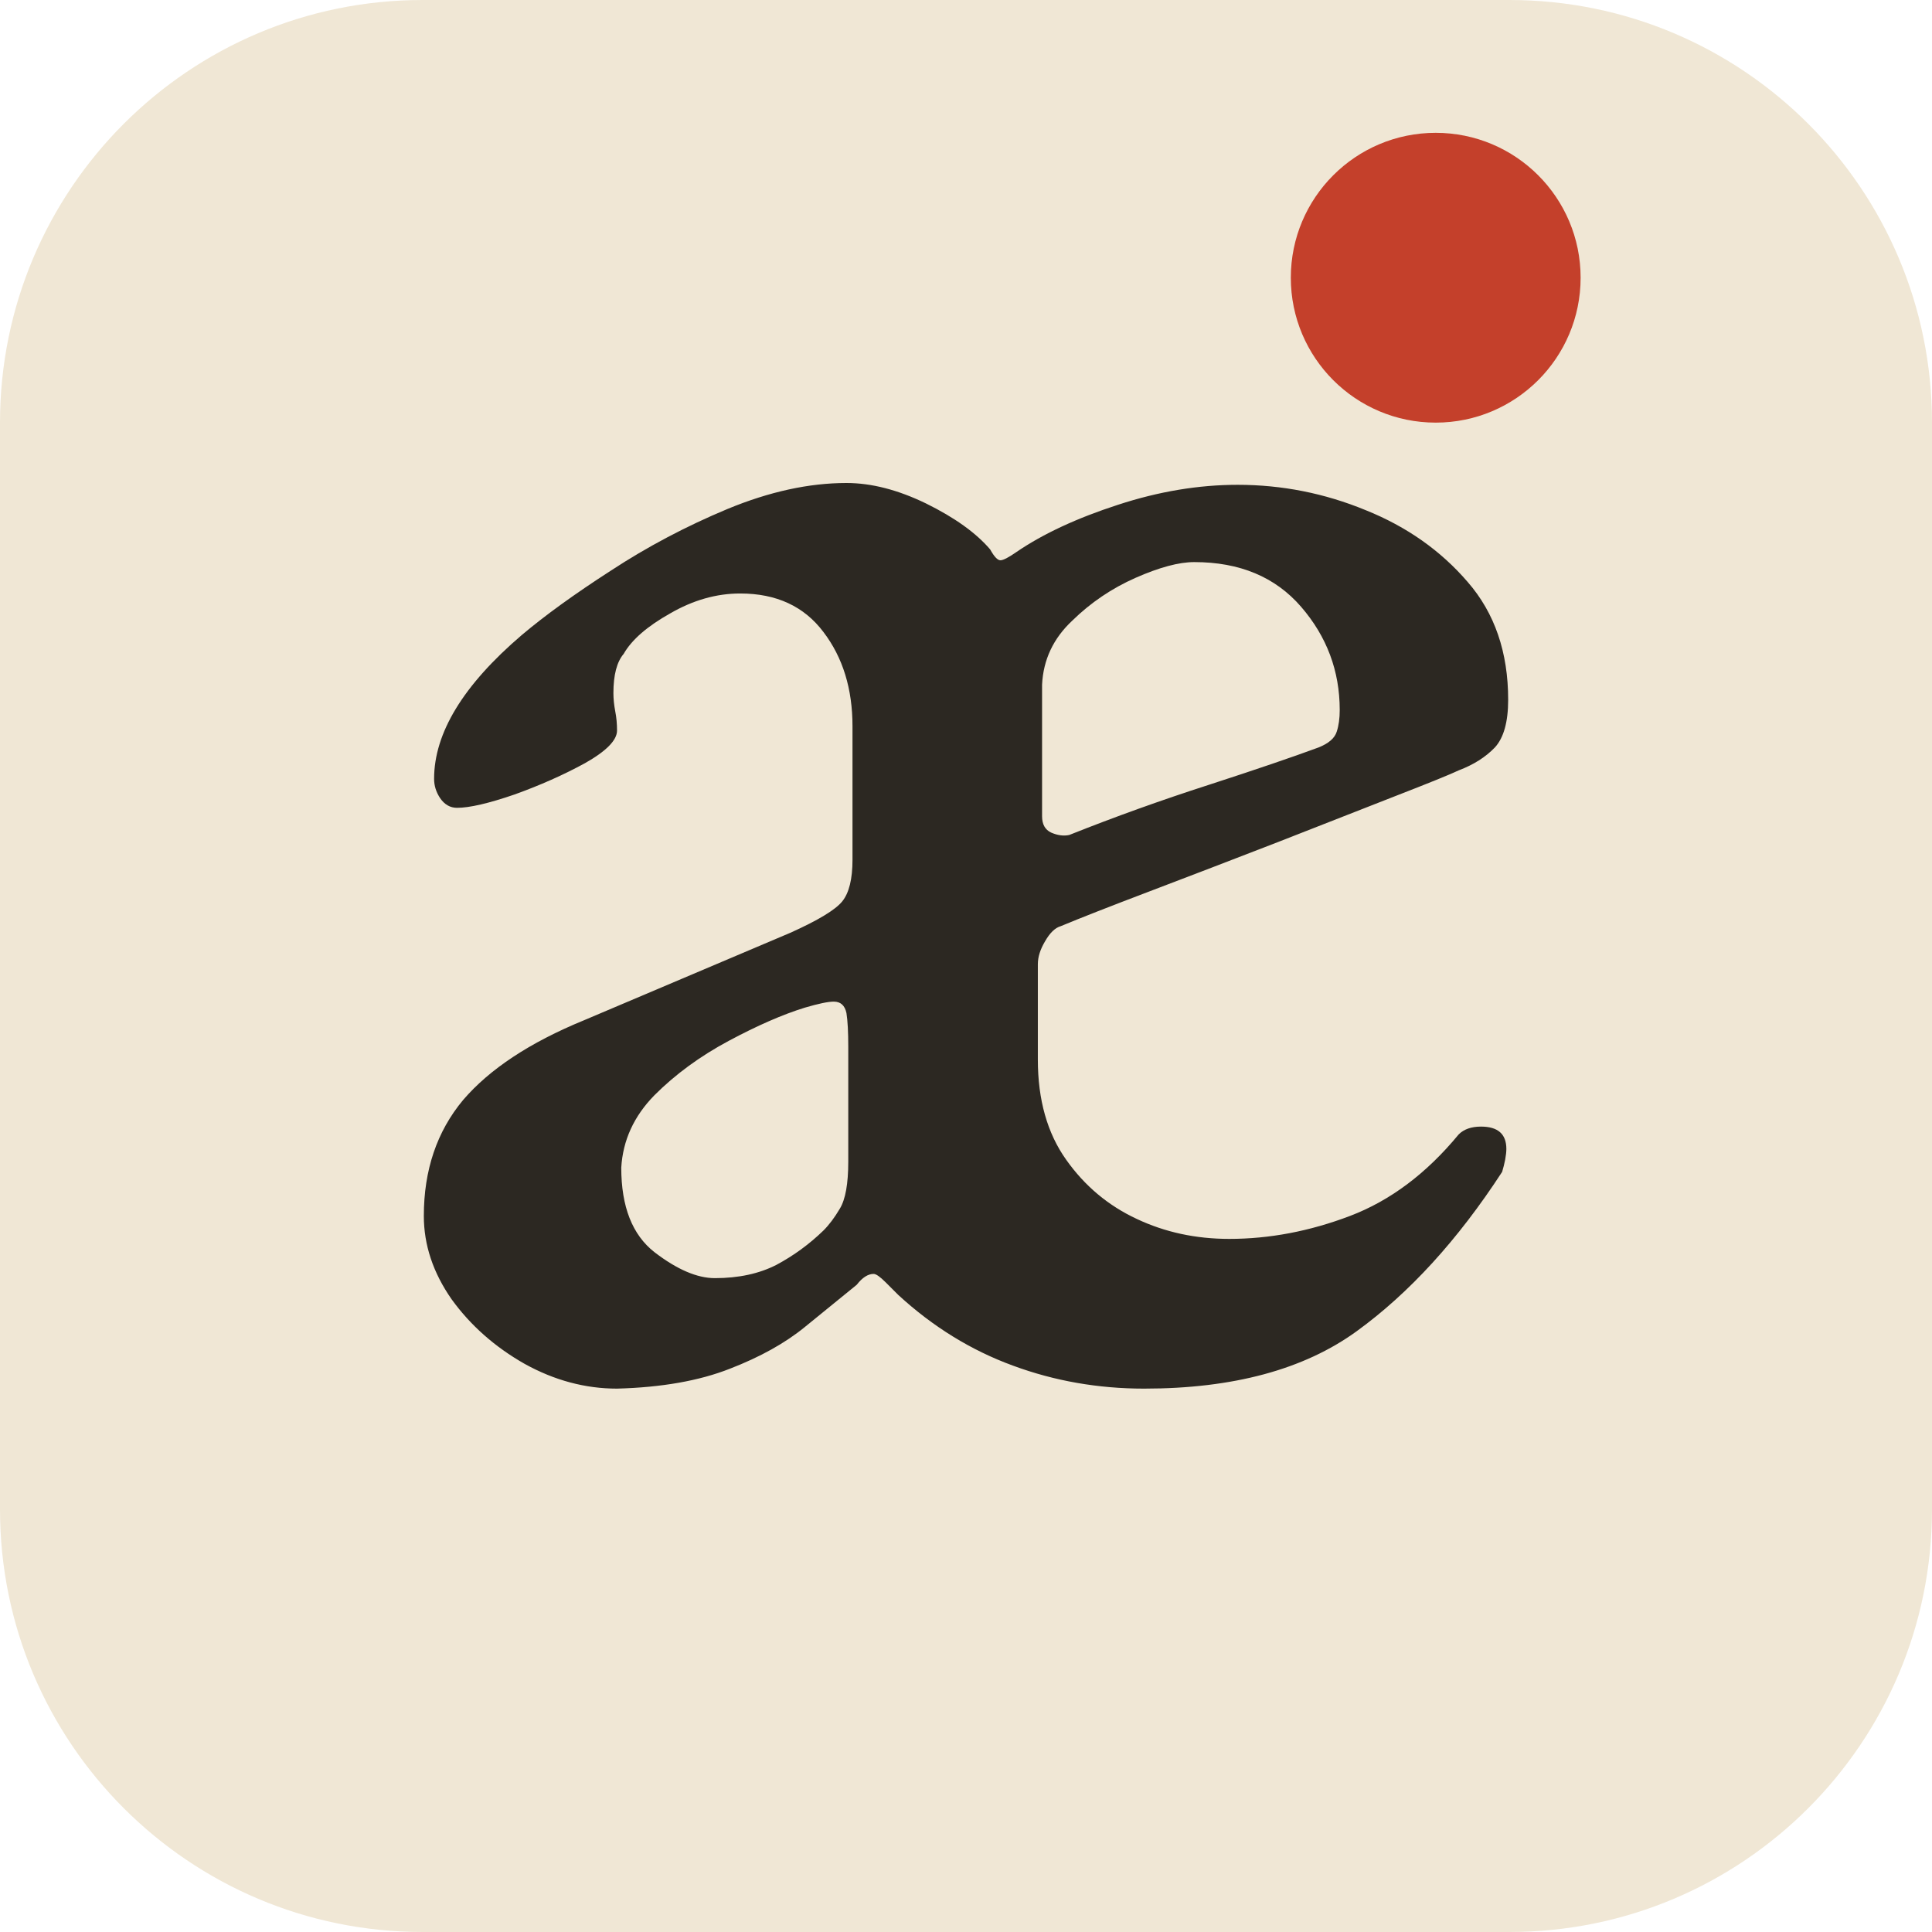
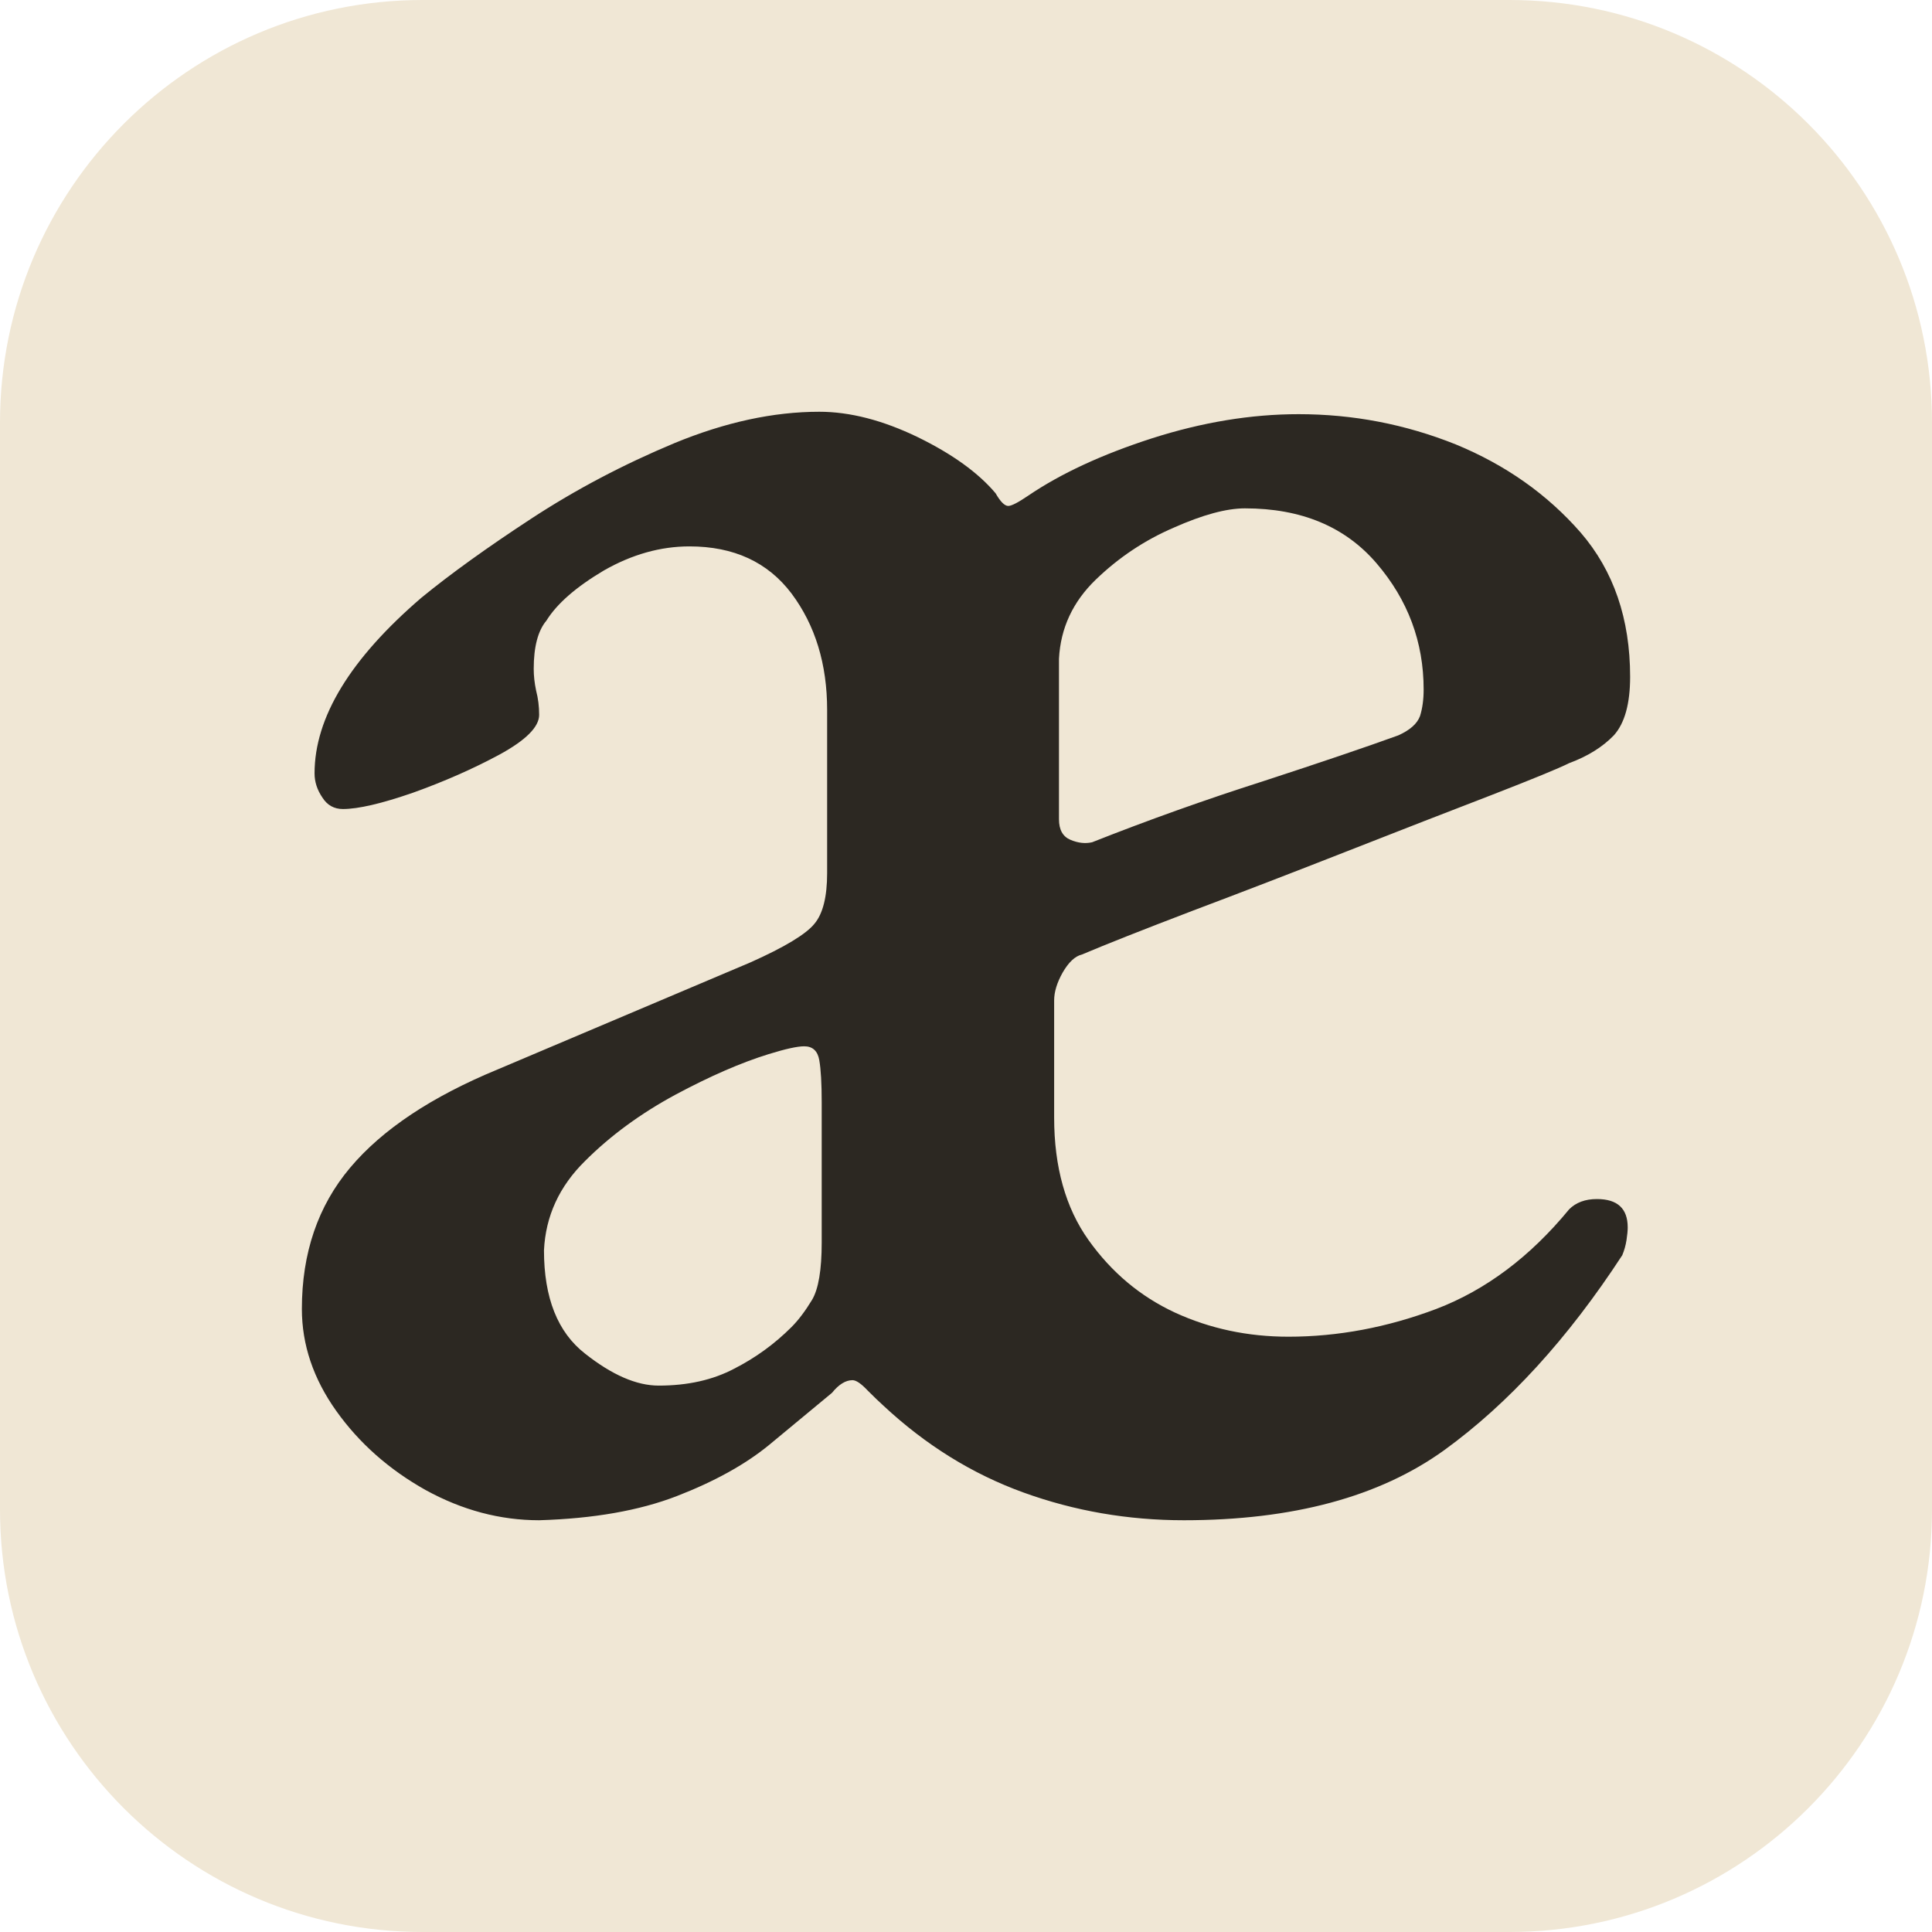
<svg xmlns="http://www.w3.org/2000/svg" viewBox="0 0 32 32">
  <rect width="32" height="32" rx="7" fill="#f0e7d5" />
-   <path d="M10.22 23Q9.43 23 8.69 22.59Q7.95 22.17 7.48 21.52Q7.02 20.86 7.02 20.14Q7.02 19 7.67 18.22Q8.33 17.45 9.67 16.9L13.09 15.45Q13.78 15.14 13.95 14.93Q14.12 14.72 14.12 14.24V12.03Q14.12 11.1 13.64 10.47Q13.16 9.83 12.26 9.83Q11.67 9.83 11.1 10.16Q10.53 10.48 10.33 10.83Q10.16 11.03 10.16 11.48Q10.16 11.62 10.19 11.78Q10.22 11.93 10.22 12.1Q10.22 12.34 9.69 12.64Q9.16 12.93 8.52 13.16Q7.88 13.38 7.57 13.38Q7.4 13.38 7.29 13.22Q7.19 13.07 7.19 12.9Q7.19 11.76 8.64 10.52Q9.22 10.03 10.12 9.45Q11.02 8.86 12.05 8.43Q13.09 8 14.02 8Q14.64 8 15.34 8.34Q16.05 8.69 16.4 9.1Q16.5 9.28 16.57 9.28Q16.64 9.28 16.84 9.14Q17.5 8.69 18.52 8.36Q19.53 8.03 20.5 8.03Q21.6 8.03 22.62 8.45Q23.64 8.86 24.31 9.64Q24.98 10.41 24.98 11.59Q24.98 12.14 24.76 12.38Q24.53 12.62 24.16 12.76Q23.95 12.86 23.1 13.19Q22.26 13.52 21.16 13.95Q20.05 14.38 19.05 14.76Q18.05 15.14 17.57 15.34Q17.43 15.38 17.31 15.59Q17.19 15.79 17.19 15.97V17.55Q17.19 18.55 17.66 19.21Q18.12 19.86 18.83 20.19Q19.53 20.52 20.36 20.52Q21.36 20.52 22.36 20.14Q23.36 19.76 24.16 18.79Q24.29 18.66 24.53 18.66Q24.95 18.66 24.95 19.03Q24.95 19.1 24.93 19.21Q24.91 19.31 24.88 19.41Q23.78 21.1 22.47 22.05Q21.16 23 18.95 23Q17.81 23 16.78 22.62Q15.74 22.24 14.88 21.45Q14.81 21.38 14.67 21.24Q14.53 21.1 14.47 21.1Q14.33 21.1 14.19 21.28Q13.81 21.59 13.33 21.98Q12.84 22.38 12.09 22.67Q11.33 22.97 10.22 23ZM11.84 21.17Q12.43 21.17 12.86 20.95Q13.29 20.72 13.64 20.38Q13.78 20.24 13.91 20.02Q14.05 19.79 14.05 19.24V17.34Q14.05 16.97 14.02 16.78Q13.98 16.59 13.81 16.59Q13.67 16.59 13.33 16.69Q12.78 16.86 12.07 17.24Q11.36 17.62 10.84 18.14Q10.33 18.66 10.29 19.34Q10.29 20.31 10.84 20.74Q11.4 21.17 11.84 21.17ZM17.71 13.83Q18.84 13.38 20.02 13Q21.19 12.62 21.84 12.38Q22.09 12.28 22.14 12.12Q22.19 11.97 22.19 11.76Q22.19 10.79 21.55 10.05Q20.91 9.31 19.78 9.31Q19.4 9.31 18.81 9.57Q18.22 9.83 17.76 10.28Q17.29 10.72 17.26 11.34V13.52Q17.26 13.72 17.41 13.79Q17.57 13.86 17.71 13.83Z" fill="#2c2822" />
-   <circle cx="23.78" cy="4.60" r="2.4" fill="#c4402b" />
+   <path d="M8.93 25.18Q7.96 25.18 7.05 24.68Q6.14 24.17 5.57 23.37Q5 22.57 5 21.68Q5 20.29 5.8 19.34Q6.6 18.39 8.25 17.71L12.43 15.94Q13.28 15.56 13.49 15.3Q13.7 15.05 13.7 14.46V11.76Q13.7 10.62 13.11 9.83Q12.52 9.05 11.42 9.05Q10.7 9.05 10 9.45Q9.31 9.86 9.05 10.28Q8.84 10.53 8.84 11.08Q8.84 11.25 8.88 11.44Q8.93 11.63 8.93 11.84Q8.93 12.14 8.27 12.5Q7.62 12.85 6.84 13.13Q6.06 13.4 5.68 13.4Q5.46 13.4 5.34 13.21Q5.21 13.02 5.21 12.81Q5.21 11.42 6.98 9.9Q7.7 9.31 8.8 8.59Q9.9 7.87 11.17 7.34Q12.43 6.82 13.57 6.82Q14.33 6.82 15.2 7.24Q16.06 7.66 16.49 8.17Q16.61 8.38 16.7 8.38Q16.78 8.38 17.03 8.21Q17.84 7.66 19.08 7.26Q20.33 6.86 21.51 6.86Q22.86 6.86 24.11 7.36Q25.35 7.87 26.18 8.82Q27 9.77 27 11.21Q27 11.88 26.73 12.18Q26.45 12.47 25.99 12.64Q25.73 12.77 24.7 13.17Q23.66 13.57 22.31 14.1Q20.96 14.63 19.74 15.09Q18.51 15.56 17.92 15.81Q17.75 15.85 17.6 16.11Q17.46 16.36 17.46 16.57V18.51Q17.46 19.74 18.03 20.54Q18.6 21.34 19.46 21.74Q20.33 22.14 21.34 22.14Q22.57 22.14 23.79 21.68Q25.02 21.21 25.99 20.03Q26.16 19.86 26.45 19.86Q26.96 19.86 26.96 20.33Q26.96 20.41 26.94 20.54Q26.92 20.67 26.87 20.79Q25.52 22.86 23.92 24.02Q22.31 25.18 19.61 25.18Q18.22 25.18 16.95 24.72Q15.68 24.26 14.63 23.28Q14.54 23.2 14.37 23.03Q14.21 22.86 14.12 22.86Q13.95 22.86 13.78 23.07Q13.32 23.45 12.73 23.94Q12.14 24.42 11.21 24.78Q10.28 25.14 8.93 25.18ZM10.91 22.95Q11.63 22.95 12.16 22.67Q12.69 22.4 13.11 21.98Q13.28 21.81 13.45 21.53Q13.61 21.26 13.61 20.58V18.26Q13.61 17.79 13.57 17.56Q13.53 17.33 13.32 17.33Q13.15 17.33 12.73 17.46Q12.05 17.67 11.19 18.13Q10.32 18.6 9.69 19.23Q9.05 19.86 9.01 20.71Q9.01 21.89 9.69 22.42Q10.36 22.95 10.91 22.95ZM18.09 13.95Q19.48 13.4 20.92 12.94Q22.36 12.47 23.16 12.18Q23.45 12.05 23.52 11.86Q23.58 11.67 23.58 11.42Q23.58 10.24 22.8 9.33Q22.02 8.42 20.62 8.42Q20.16 8.42 19.44 8.74Q18.72 9.05 18.15 9.6Q17.58 10.15 17.54 10.91V13.57Q17.54 13.83 17.73 13.91Q17.92 13.99 18.09 13.95Z" fill="#2c2822" />
</svg>
